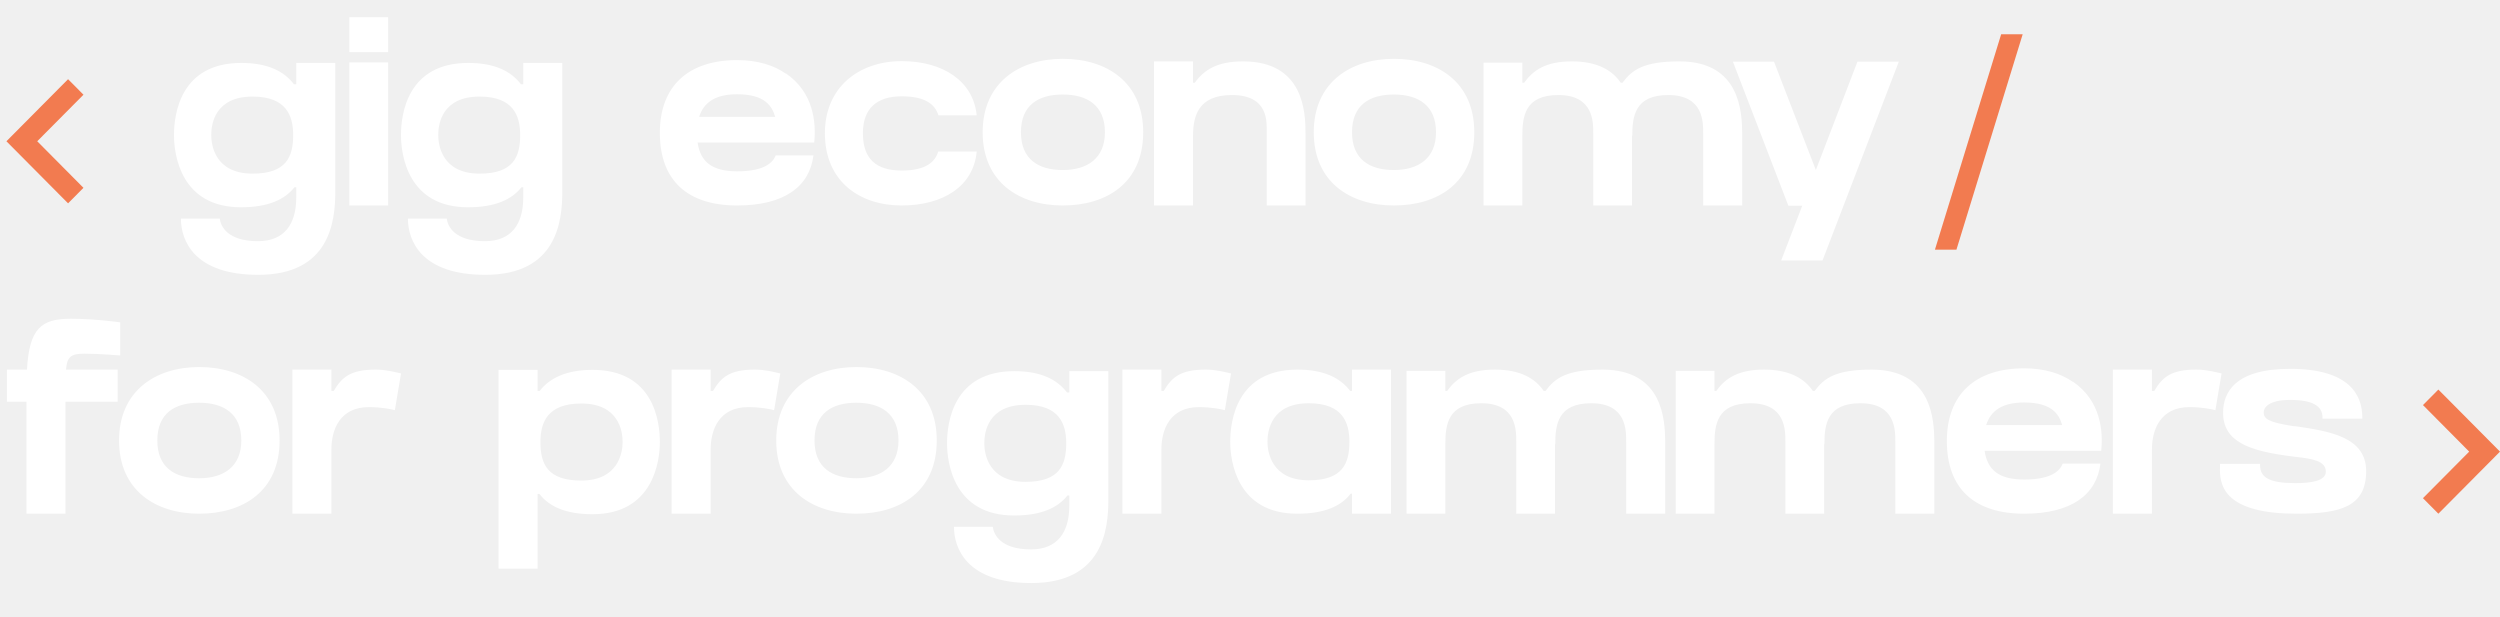
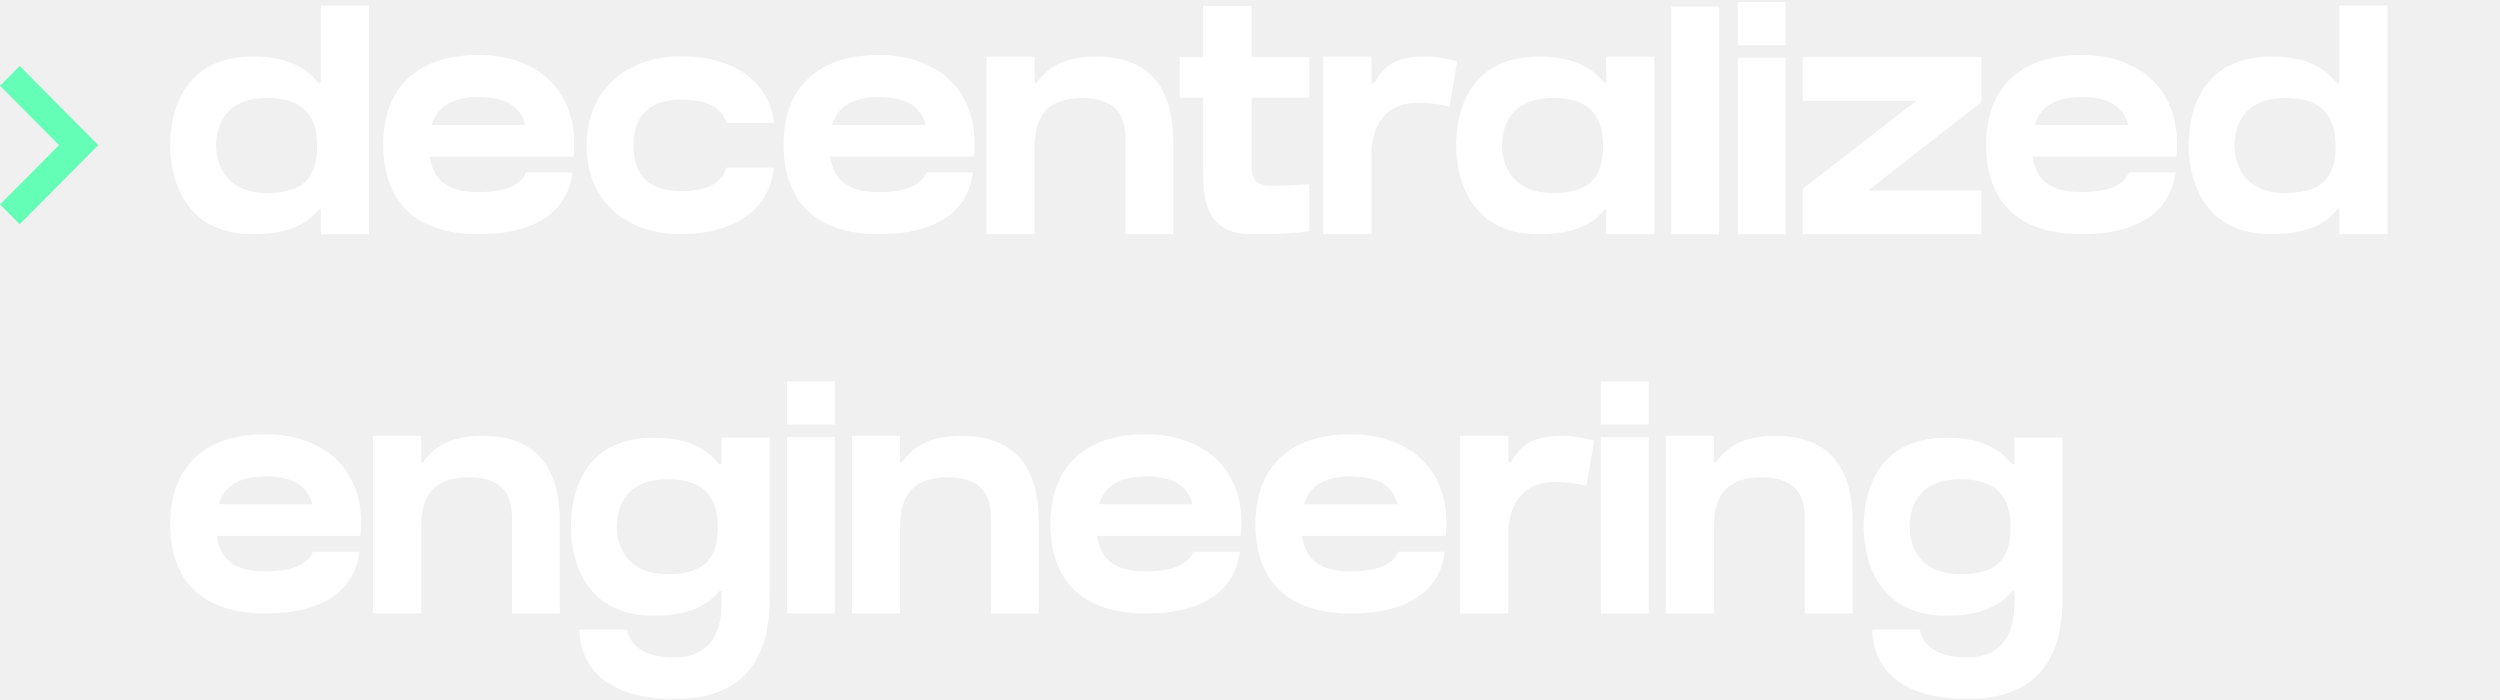
- <svg width="1168" height="288" viewBox="0 0 1168 288" fill="none">
-   <path d="M138.407 29.4V39.36H137.327C132.767 33.36 125.207 29.4 112.727 29.4C84.287 29.4 81.287 53.28 81.287 63.12C81.287 72.24 84.407 96.84 112.607 96.84C125.327 96.84 133.007 93.24 137.567 87.48H138.407V92.28C138.407 104.64 132.887 112.68 120.527 112.68C106.247 112.68 103.127 105.72 102.647 102.12C99.647 102.12 89.327 102.12 84.527 102.12C84.527 112.08 90.407 128.4 120.647 128.4C154.127 128.4 156.647 103.44 156.647 89.52V29.4H138.407ZM118.007 81.12C100.607 81.12 98.687 68.04 98.687 63.12C98.687 57.84 100.487 45.12 118.007 45.12C133.727 45.12 136.967 54 136.967 63.12C136.967 73.32 133.727 81.12 118.007 81.12ZM181.321 96V29.16H163.201V96H181.321ZM181.321 24.36V8.04H163.201V24.36H181.321ZM244.462 29.4V39.36H243.382C238.822 33.36 231.262 29.4 218.782 29.4C190.342 29.4 187.342 53.28 187.342 63.12C187.342 72.24 190.462 96.84 218.662 96.84C231.382 96.84 239.062 93.24 243.622 87.48H244.462V92.28C244.462 104.64 238.942 112.68 226.582 112.68C212.302 112.68 209.182 105.72 208.702 102.12C205.702 102.12 195.382 102.12 190.582 102.12C190.582 112.08 196.462 128.4 226.702 128.4C260.182 128.4 262.702 103.44 262.702 89.52V29.4H244.462ZM224.062 81.12C206.662 81.12 204.742 68.04 204.742 63.12C204.742 57.84 206.542 45.12 224.062 45.12C239.782 45.12 243.022 54 243.022 63.12C243.022 73.32 239.782 81.12 224.062 81.12ZM379.679 66.6H380.399C381.359 57.36 380.159 43.2 367.199 34.32V34.44C361.559 30.48 353.879 28.08 344.399 28.08C321.719 28.08 308.279 40.08 308.279 62.04C308.279 84.48 321.359 96 344.399 96C366.479 96 378.239 87.12 380.039 72.6H362.399C360.719 77.04 355.319 80.04 344.399 80.04C332.639 80.04 327.239 75.6 325.919 66.6H379.679ZM344.399 44.04C357.359 44.04 360.719 49.56 362.159 54.6H326.639C328.799 47.76 334.319 44.04 344.399 44.04ZM438.308 70.8C436.988 75.48 432.788 79.68 421.268 79.68C409.388 79.68 403.148 74.28 403.148 62.28C403.148 50.88 409.388 45 421.268 45C432.428 45 436.868 48.84 438.428 53.88H456.308C454.748 37.92 440.588 28.56 421.268 28.56C401.468 28.56 385.388 40.56 385.388 62.28C385.388 84.6 401.468 96 421.268 96C440.588 96 454.868 87 456.308 70.8H438.308ZM496.539 27.48C476.139 27.48 459.099 38.64 459.099 61.8C459.099 85.08 476.139 96 496.539 96C517.059 96 534.099 85.44 534.099 61.8C534.099 38.4 517.059 27.48 496.539 27.48ZM496.539 79.44C485.139 79.44 476.979 74.4 476.979 61.8C476.979 49.08 485.139 44.16 496.539 44.16C508.059 44.16 516.219 49.32 516.219 61.8C516.219 73.92 508.059 79.44 496.539 79.44ZM580.778 28.68C568.658 28.68 562.538 32.64 558.218 38.64H557.378V28.68H539.138V96H557.378V63.6C557.378 54.48 559.658 44.4 575.498 44.4C592.898 44.4 591.818 57.12 591.818 62.4V96H609.938V62.4C609.938 52.56 609.218 28.68 580.778 28.68ZM651.227 27.48C630.827 27.48 613.787 38.64 613.787 61.8C613.787 85.08 630.827 96 651.227 96C671.747 96 688.787 85.44 688.787 61.8C688.787 38.4 671.747 27.48 651.227 27.48ZM651.227 79.44C639.827 79.44 631.667 74.4 631.667 61.8C631.667 49.08 639.827 44.16 651.227 44.16C662.747 44.16 670.907 49.32 670.907 61.8C670.907 73.92 662.747 79.44 651.227 79.44ZM784.683 28.68C767.883 28.68 762.483 32.64 758.043 38.64H757.203C753.363 33 746.523 28.68 734.403 28.68C722.403 28.68 716.403 32.64 712.083 38.64H711.243V29.28H693.123V96H711.243V63.6C711.243 54.48 712.323 44.4 728.043 44.4C744.603 44.4 744.363 57.12 744.363 62.4V96H762.483V63.24L762.603 63.6C762.603 54.48 763.683 44.4 779.403 44.4C795.963 44.4 795.723 57.12 795.723 62.4V96H813.963V62.4C813.843 52.56 813.123 28.68 784.683 28.68ZM867.807 28.8L848.367 79.44L828.807 28.8H809.607L835.527 96.12H842.007L832.167 121.68H851.487L887.127 28.8H867.807ZM39.48 165.24C46.44 165.24 56.16 166.08 56.16 166.08V150.6C56.16 150.6 44.52 148.92 33 148.92C19.32 148.92 13.68 153.36 12.6 172.68H3.24V187.68H12.36V240H30.6V187.68H54.96V172.68H30.84C31.32 166.68 33.12 165.24 39.48 165.24ZM93.063 171.48C72.663 171.48 55.623 182.64 55.623 205.8C55.623 229.08 72.663 240 93.063 240C113.583 240 130.623 229.44 130.623 205.8C130.623 182.4 113.583 171.48 93.063 171.48ZM93.063 223.44C81.663 223.44 73.503 218.4 73.503 205.8C73.503 193.08 81.663 188.16 93.063 188.16C104.583 188.16 112.743 193.32 112.743 205.8C112.743 217.92 104.583 223.44 93.063 223.44ZM175.479 172.68C163.839 172.68 159.759 176.16 155.919 182.64H154.839V172.68H136.599V240H154.839V209.88C154.839 200.76 158.799 190.2 172.359 190.2C178.119 190.2 182.799 191.16 184.479 191.64L187.359 174.48C184.239 173.76 180.279 172.68 175.479 172.68ZM276.848 172.8C264.368 172.8 256.688 176.76 252.128 182.64H251.168V172.8H232.928V265.68H251.168V230.76H252.008C256.568 236.64 264.248 240.24 276.848 240.24C305.168 240.24 308.288 215.52 308.288 206.52C308.288 196.68 305.288 172.8 276.848 172.8ZM271.568 224.52C255.728 224.52 252.488 216.72 252.488 206.52C252.488 197.4 255.728 188.52 271.568 188.52C288.968 188.52 290.888 201.24 290.888 206.52C290.888 211.32 288.968 224.52 271.568 224.52ZM352.667 172.68C341.027 172.68 336.947 176.16 333.107 182.64H332.027V172.68H313.787V240H332.027V209.88C332.027 200.76 335.987 190.2 349.547 190.2C355.307 190.2 359.987 191.16 361.667 191.64L364.547 174.48C361.427 173.76 357.467 172.68 352.667 172.68ZM400.094 171.48C379.694 171.48 362.654 182.64 362.654 205.8C362.654 229.08 379.694 240 400.094 240C420.614 240 437.654 229.44 437.654 205.8C437.654 182.4 420.614 171.48 400.094 171.48ZM400.094 223.44C388.694 223.44 380.534 218.4 380.534 205.8C380.534 193.08 388.694 188.16 400.094 188.16C411.614 188.16 419.774 193.32 419.774 205.8C419.774 217.92 411.614 223.44 400.094 223.44ZM499.579 173.4V183.36H498.499C493.939 177.36 486.379 173.4 473.899 173.4C445.459 173.4 442.459 197.28 442.459 207.12C442.459 216.24 445.579 240.84 473.779 240.84C486.499 240.84 494.179 237.24 498.739 231.48H499.579V236.28C499.579 248.64 494.059 256.68 481.699 256.68C467.419 256.68 464.299 249.72 463.819 246.12C460.819 246.12 450.499 246.12 445.699 246.12C445.699 256.08 451.579 272.4 481.819 272.4C515.299 272.4 517.819 247.44 517.819 233.52V173.4H499.579ZM479.179 225.12C461.779 225.12 459.859 212.04 459.859 207.12C459.859 201.84 461.659 189.12 479.179 189.12C494.899 189.12 498.139 198 498.139 207.12C498.139 217.32 494.899 225.12 479.179 225.12ZM563.253 172.68C551.613 172.68 547.533 176.16 543.693 182.64H542.613V172.68H524.373V240H542.613V209.88C542.613 200.76 546.573 190.2 560.133 190.2C565.893 190.2 570.573 191.16 572.253 191.64L575.133 174.48C572.013 173.76 568.053 172.68 563.253 172.68ZM630.801 182.64C626.241 176.64 618.681 172.68 606.201 172.68C577.761 172.68 574.761 196.56 574.761 206.4C574.761 215.4 577.881 240 606.081 240C618.801 240 626.481 236.52 631.041 230.64H631.641V240H649.881V172.68H631.641V182.64H630.801ZM611.481 224.4C594.081 224.4 592.161 211.2 592.161 206.4C592.161 201.12 593.961 188.4 611.481 188.4C627.201 188.4 630.441 197.28 630.441 206.4C630.441 216.6 627.201 224.4 611.481 224.4ZM748.706 172.68C731.906 172.68 726.506 176.64 722.066 182.64H721.226C717.386 177 710.546 172.68 698.426 172.68C686.426 172.68 680.426 176.64 676.106 182.64H675.266V173.28H657.146V240H675.266V207.6C675.266 198.48 676.346 188.4 692.066 188.4C708.626 188.4 708.386 201.12 708.386 206.4V240H726.506V207.24L726.626 207.6C726.626 198.48 727.706 188.4 743.426 188.4C759.986 188.4 759.746 201.12 759.746 206.4V240H777.986V206.4C777.866 196.56 777.146 172.68 748.706 172.68ZM874.448 172.68C857.648 172.68 852.248 176.64 847.808 182.64H846.968C843.128 177 836.288 172.68 824.168 172.68C812.168 172.68 806.168 176.64 801.848 182.64H801.008V173.28H782.888V240H801.008V207.6C801.008 198.48 802.088 188.4 817.808 188.4C834.368 188.4 834.128 201.12 834.128 206.4V240H852.248V207.24L852.368 207.6C852.368 198.48 853.448 188.4 869.168 188.4C885.728 188.4 885.488 201.12 885.488 206.4V240H903.728V206.4C903.608 196.56 902.888 172.68 874.448 172.68ZM980.968 210.6H981.688C982.648 201.36 981.448 187.2 968.488 178.32V178.44C962.848 174.48 955.168 172.08 945.688 172.08C923.008 172.08 909.568 184.08 909.568 206.04C909.568 228.48 922.648 240 945.688 240C967.768 240 979.528 231.12 981.328 216.6H963.688C962.008 221.04 956.608 224.04 945.688 224.04C933.928 224.04 928.528 219.6 927.208 210.6H980.968ZM945.688 188.04C958.648 188.04 962.008 193.56 963.448 198.6H927.928C930.088 191.76 935.608 188.04 945.688 188.04ZM1026.03 172.68C1014.39 172.68 1010.31 176.16 1006.47 182.64H1005.39V172.68H987.146V240H1005.39V209.88C1005.39 200.76 1009.35 190.2 1022.91 190.2C1028.67 190.2 1033.35 191.16 1035.03 191.64L1037.91 174.48C1034.79 173.76 1030.83 172.68 1026.03 172.68ZM1072.95 199.2L1071.39 199.08C1059.63 197.28 1057.59 195.6 1057.59 192.6C1057.59 190.56 1059.75 186.84 1069.95 186.84C1080.51 186.84 1085.07 189.72 1085.07 195V195.6H1103.67V195C1103.67 184.68 1097.79 172.32 1069.95 172.32C1044.03 172.32 1038.63 183.48 1038.63 192.84C1038.63 206.28 1050.63 210.6 1069.95 213.12C1070.91 213.24 1071.87 213.36 1072.83 213.48C1080.15 214.32 1086.63 215.28 1086.63 220.32C1086.63 224.76 1079.67 225.72 1072.35 225.72C1060.23 225.72 1055.91 223.08 1055.91 217.32V216.72H1037.19V218.04C1037.07 221.52 1037.07 227.16 1041.75 231.84C1047.15 237.24 1057.59 240 1072.83 240C1093.47 240 1105.47 236.76 1105.47 220.08C1105.47 204.12 1088.19 201.48 1072.95 199.2Z" fill="white" />
-   <path d="M914.052 116.638H904L934.948 16H945L914.052 116.638Z" fill="#F27B50" />
-   <path d="M17.398 66L39 44.249L31.801 37L3 66L31.801 95L38.995 87.751L17.398 66Z" fill="#F27B50" />
-   <path d="M1153.6 211L1132 232.751L1139.2 240L1168 211L1139.2 182L1132.01 189.249L1153.6 211Z" fill="#F27B50" />
+ <svg xmlns="http://www.w3.org/2000/svg" width="758" height="212" viewBox="0 0 758 212" fill="none">
+   <path d="M97.288 1.688V25.112H96.424C92.776 20.312 86.728 17.144 76.744 17.144C53.992 17.144 51.592 36.248 51.592 44.12C51.592 51.32 54.088 71 76.648 71C86.824 71 92.968 68.216 96.616 63.512H97.288V71H111.88V1.688H97.288ZM80.968 58.52C67.048 58.52 65.512 47.96 65.512 44.12C65.512 39.896 66.952 29.72 80.968 29.72C93.544 29.72 96.136 36.824 96.136 44.12C96.136 52.28 93.544 58.52 80.968 58.52ZM173.306 47.48H173.882C174.65 40.088 173.69 28.76 163.322 21.656V21.752C158.81 18.584 152.666 16.664 145.082 16.664C126.938 16.664 116.186 26.264 116.186 43.832C116.186 61.784 126.65 71 145.082 71C162.746 71 172.154 63.896 173.594 52.28H159.482C158.138 55.832 153.818 58.232 145.082 58.232C135.674 58.232 131.354 54.68 130.298 47.48H173.306ZM145.082 29.432C155.45 29.432 158.138 33.848 159.29 37.88H130.874C132.602 32.408 137.018 29.432 145.082 29.432ZM220.209 50.84C219.153 54.584 215.793 57.944 206.577 57.944C197.073 57.944 192.081 53.624 192.081 44.024C192.081 34.904 197.073 30.2 206.577 30.2C215.505 30.2 219.057 33.272 220.305 37.304H234.609C233.361 24.536 222.033 17.048 206.577 17.048C190.737 17.048 177.873 26.648 177.873 44.024C177.873 61.88 190.737 71 206.577 71C222.033 71 233.457 63.8 234.609 50.84H220.209ZM294.712 47.48H295.288C296.056 40.088 295.096 28.76 284.728 21.656V21.752C280.216 18.584 274.072 16.664 266.488 16.664C248.344 16.664 237.592 26.264 237.592 43.832C237.592 61.784 248.056 71 266.488 71C284.152 71 293.56 63.896 295 52.28H280.888C279.544 55.832 275.224 58.232 266.488 58.232C257.08 58.232 252.76 54.68 251.704 47.48H294.712ZM266.488 29.432C276.856 29.432 279.544 33.848 280.696 37.88H252.28C254.008 32.408 258.424 29.432 266.488 29.432ZM332.404 17.144C322.708 17.144 317.812 20.312 314.356 25.112H313.684V17.144H299.092V71H313.684V45.08C313.684 37.784 315.508 29.72 328.18 29.72C342.1 29.72 341.236 39.896 341.236 44.12V71H355.732V44.12C355.732 36.248 355.156 17.144 332.404 17.144ZM379.478 29.624H396.95V17.336H379.478V1.784H364.79V17.336H357.686V29.624H364.79V51.224C364.79 59 364.79 71 379.478 71C394.07 71 396.95 70.04 396.95 70.04V55.832C382.934 56.6 379.478 57.656 379.478 49.88V48.728V29.624ZM432.29 17.144C422.978 17.144 419.714 19.928 416.642 25.112H415.778V17.144H401.186V71H415.778V46.904C415.778 39.608 418.946 31.16 429.794 31.16C434.402 31.16 438.146 31.928 439.49 32.312L441.794 18.584C439.298 18.008 436.13 17.144 432.29 17.144ZM486.328 25.112C482.68 20.312 476.632 17.144 466.648 17.144C443.896 17.144 441.496 36.248 441.496 44.12C441.496 51.32 443.992 71 466.552 71C476.728 71 482.872 68.216 486.52 63.512H487V71H501.592V17.144H487V25.112H486.328ZM470.872 58.52C456.952 58.52 455.416 47.96 455.416 44.12C455.416 39.896 456.856 29.72 470.872 29.72C483.448 29.72 486.04 36.824 486.04 44.12C486.04 52.28 483.448 58.52 470.872 58.52ZM521.244 71V1.976H506.748V71H521.244ZM541.401 71V17.528H526.905V71H541.401ZM541.401 13.688V0.632H526.905V13.688H541.401ZM546.592 17.24V30.584H581.056L546.592 57.272V71H600.736V57.752H566.368L600.736 30.968V17.24H546.592ZM659.306 47.48H659.882C660.65 40.088 659.69 28.76 649.322 21.656V21.752C644.81 18.584 638.666 16.664 631.082 16.664C612.938 16.664 602.186 26.264 602.186 43.832C602.186 61.784 612.65 71 631.082 71C648.746 71 658.154 63.896 659.594 52.28H645.482C644.138 55.832 639.818 58.232 631.082 58.232C621.674 58.232 617.354 54.68 616.298 47.48H659.306ZM631.082 29.432C641.45 29.432 644.138 33.848 645.29 37.88H616.874C618.602 32.408 623.018 29.432 631.082 29.432ZM709.288 1.688V25.112H708.424C704.776 20.312 698.728 17.144 688.744 17.144C665.992 17.144 663.592 36.248 663.592 44.12C663.592 51.32 666.088 71 688.648 71C698.824 71 704.968 68.216 708.616 63.512H709.288V71H723.88V1.688H709.288ZM692.968 58.52C679.048 58.52 677.512 47.96 677.512 44.12C677.512 39.896 678.952 29.72 692.968 29.72C705.544 29.72 708.136 36.824 708.136 44.12C708.136 52.28 705.544 58.52 692.968 58.52ZM108.712 162.48H109.288C110.056 155.088 109.096 143.76 98.728 136.656V136.752C94.216 133.584 88.072 131.664 80.488 131.664C62.344 131.664 51.592 141.264 51.592 158.832C51.592 176.784 62.056 186 80.488 186C98.152 186 107.56 178.896 109 167.28H94.888C93.544 170.832 89.224 173.232 80.488 173.232C71.08 173.232 66.76 169.68 65.704 162.48H108.712ZM80.488 144.432C90.856 144.432 93.544 148.848 94.696 152.88H66.28C68.008 147.408 72.424 144.432 80.488 144.432ZM146.404 132.144C136.708 132.144 131.812 135.312 128.356 140.112H127.684V132.144H113.092V186H127.684V160.08C127.684 152.784 129.508 144.72 142.18 144.72C156.1 144.72 155.236 154.896 155.236 159.12V186H169.732V159.12C169.732 151.248 169.156 132.144 146.404 132.144ZM218.788 132.72V140.688H217.924C214.276 135.888 208.228 132.72 198.244 132.72C175.492 132.72 173.092 151.824 173.092 159.696C173.092 166.992 175.588 186.672 198.148 186.672C208.324 186.672 214.468 183.792 218.116 179.184H218.788V183.024C218.788 192.912 214.372 199.344 204.484 199.344C193.06 199.344 190.564 193.776 190.18 190.896C187.78 190.896 179.524 190.896 175.684 190.896C175.684 198.864 180.388 211.92 204.58 211.92C231.364 211.92 233.38 191.952 233.38 180.816V132.72H218.788ZM202.468 174.096C188.548 174.096 187.012 163.632 187.012 159.696C187.012 155.472 188.452 145.296 202.468 145.296C215.044 145.296 217.636 152.4 217.636 159.696C217.636 167.856 215.044 174.096 202.468 174.096ZM253.119 186V132.528H238.623V186H253.119ZM253.119 128.688V115.632H238.623V128.688H253.119ZM291.623 132.144C281.927 132.144 277.031 135.312 273.575 140.112H272.903V132.144H258.311V186H272.903V160.08C272.903 152.784 274.727 144.72 287.399 144.72C301.319 144.72 300.455 154.896 300.455 159.12V186H314.951V159.12C314.951 151.248 314.375 132.144 291.623 132.144ZM375.618 162.48H376.194C376.962 155.088 376.002 143.76 365.634 136.656V136.752C361.122 133.584 354.978 131.664 347.394 131.664C329.25 131.664 318.498 141.264 318.498 158.832C318.498 176.784 328.962 186 347.394 186C365.058 186 374.466 178.896 375.906 167.28H361.794C360.45 170.832 356.13 173.232 347.394 173.232C337.986 173.232 333.666 169.68 332.61 162.48H375.618ZM347.394 144.432C357.762 144.432 360.45 148.848 361.602 152.88H333.186C334.914 147.408 339.33 144.432 347.394 144.432ZM437.775 162.48H438.351C439.119 155.088 438.159 143.76 427.791 136.656V136.752C423.279 133.584 417.135 131.664 409.551 131.664C391.407 131.664 380.655 141.264 380.655 158.832C380.655 176.784 391.119 186 409.551 186C427.215 186 436.623 178.896 438.062 167.28H423.951C422.607 170.832 418.287 173.232 409.551 173.232C400.143 173.232 395.823 169.68 394.767 162.48H437.775ZM409.551 144.432C419.919 144.432 422.607 148.848 423.759 152.88H395.343C397.071 147.408 401.487 144.432 409.551 144.432ZM473.821 132.144C464.509 132.144 461.245 134.928 458.173 140.112H457.309V132.144H442.717V186H457.309V161.904C457.309 154.608 460.477 146.16 471.325 146.16C475.933 146.16 479.677 146.928 481.021 147.312L483.325 133.584C480.829 133.008 477.661 132.144 473.821 132.144ZM499.869 186V132.528H485.373V186H499.869ZM499.869 128.688V115.632H485.373V128.688H499.869ZM538.373 132.144C528.677 132.144 523.781 135.312 520.325 140.112H519.653V132.144H505.061V186H519.653V160.08C519.653 152.784 521.477 144.72 534.149 144.72C548.069 144.72 547.205 154.896 547.205 159.12V186H561.701V159.12C561.701 151.248 561.125 132.144 538.373 132.144ZM610.757 132.72V140.688H609.893C606.245 135.888 600.197 132.72 590.213 132.72C567.461 132.72 565.061 151.824 565.061 159.696C565.061 166.992 567.557 186.672 590.117 186.672C600.293 186.672 606.437 183.792 610.085 179.184H610.757V183.024C610.757 192.912 606.341 199.344 596.453 199.344C585.029 199.344 582.533 193.776 582.149 190.896C579.749 190.896 571.493 190.896 567.653 190.896C567.653 198.864 572.357 211.92 596.549 211.92C623.333 211.92 625.349 191.952 625.349 180.816V132.72H610.757ZM594.437 174.096C580.517 174.096 578.981 163.632 578.981 159.696C578.981 155.472 580.421 145.296 594.437 145.296C607.013 145.296 609.605 152.4 609.605 159.696C609.605 167.856 607.013 174.096 594.437 174.096Z" fill="white" />
+   <path d="M17.877 44L-0 62.001L5.958 68L29.793 44L5.958 20L0.004 25.999L17.877 44Z" fill="#65FEB7" />
</svg>
